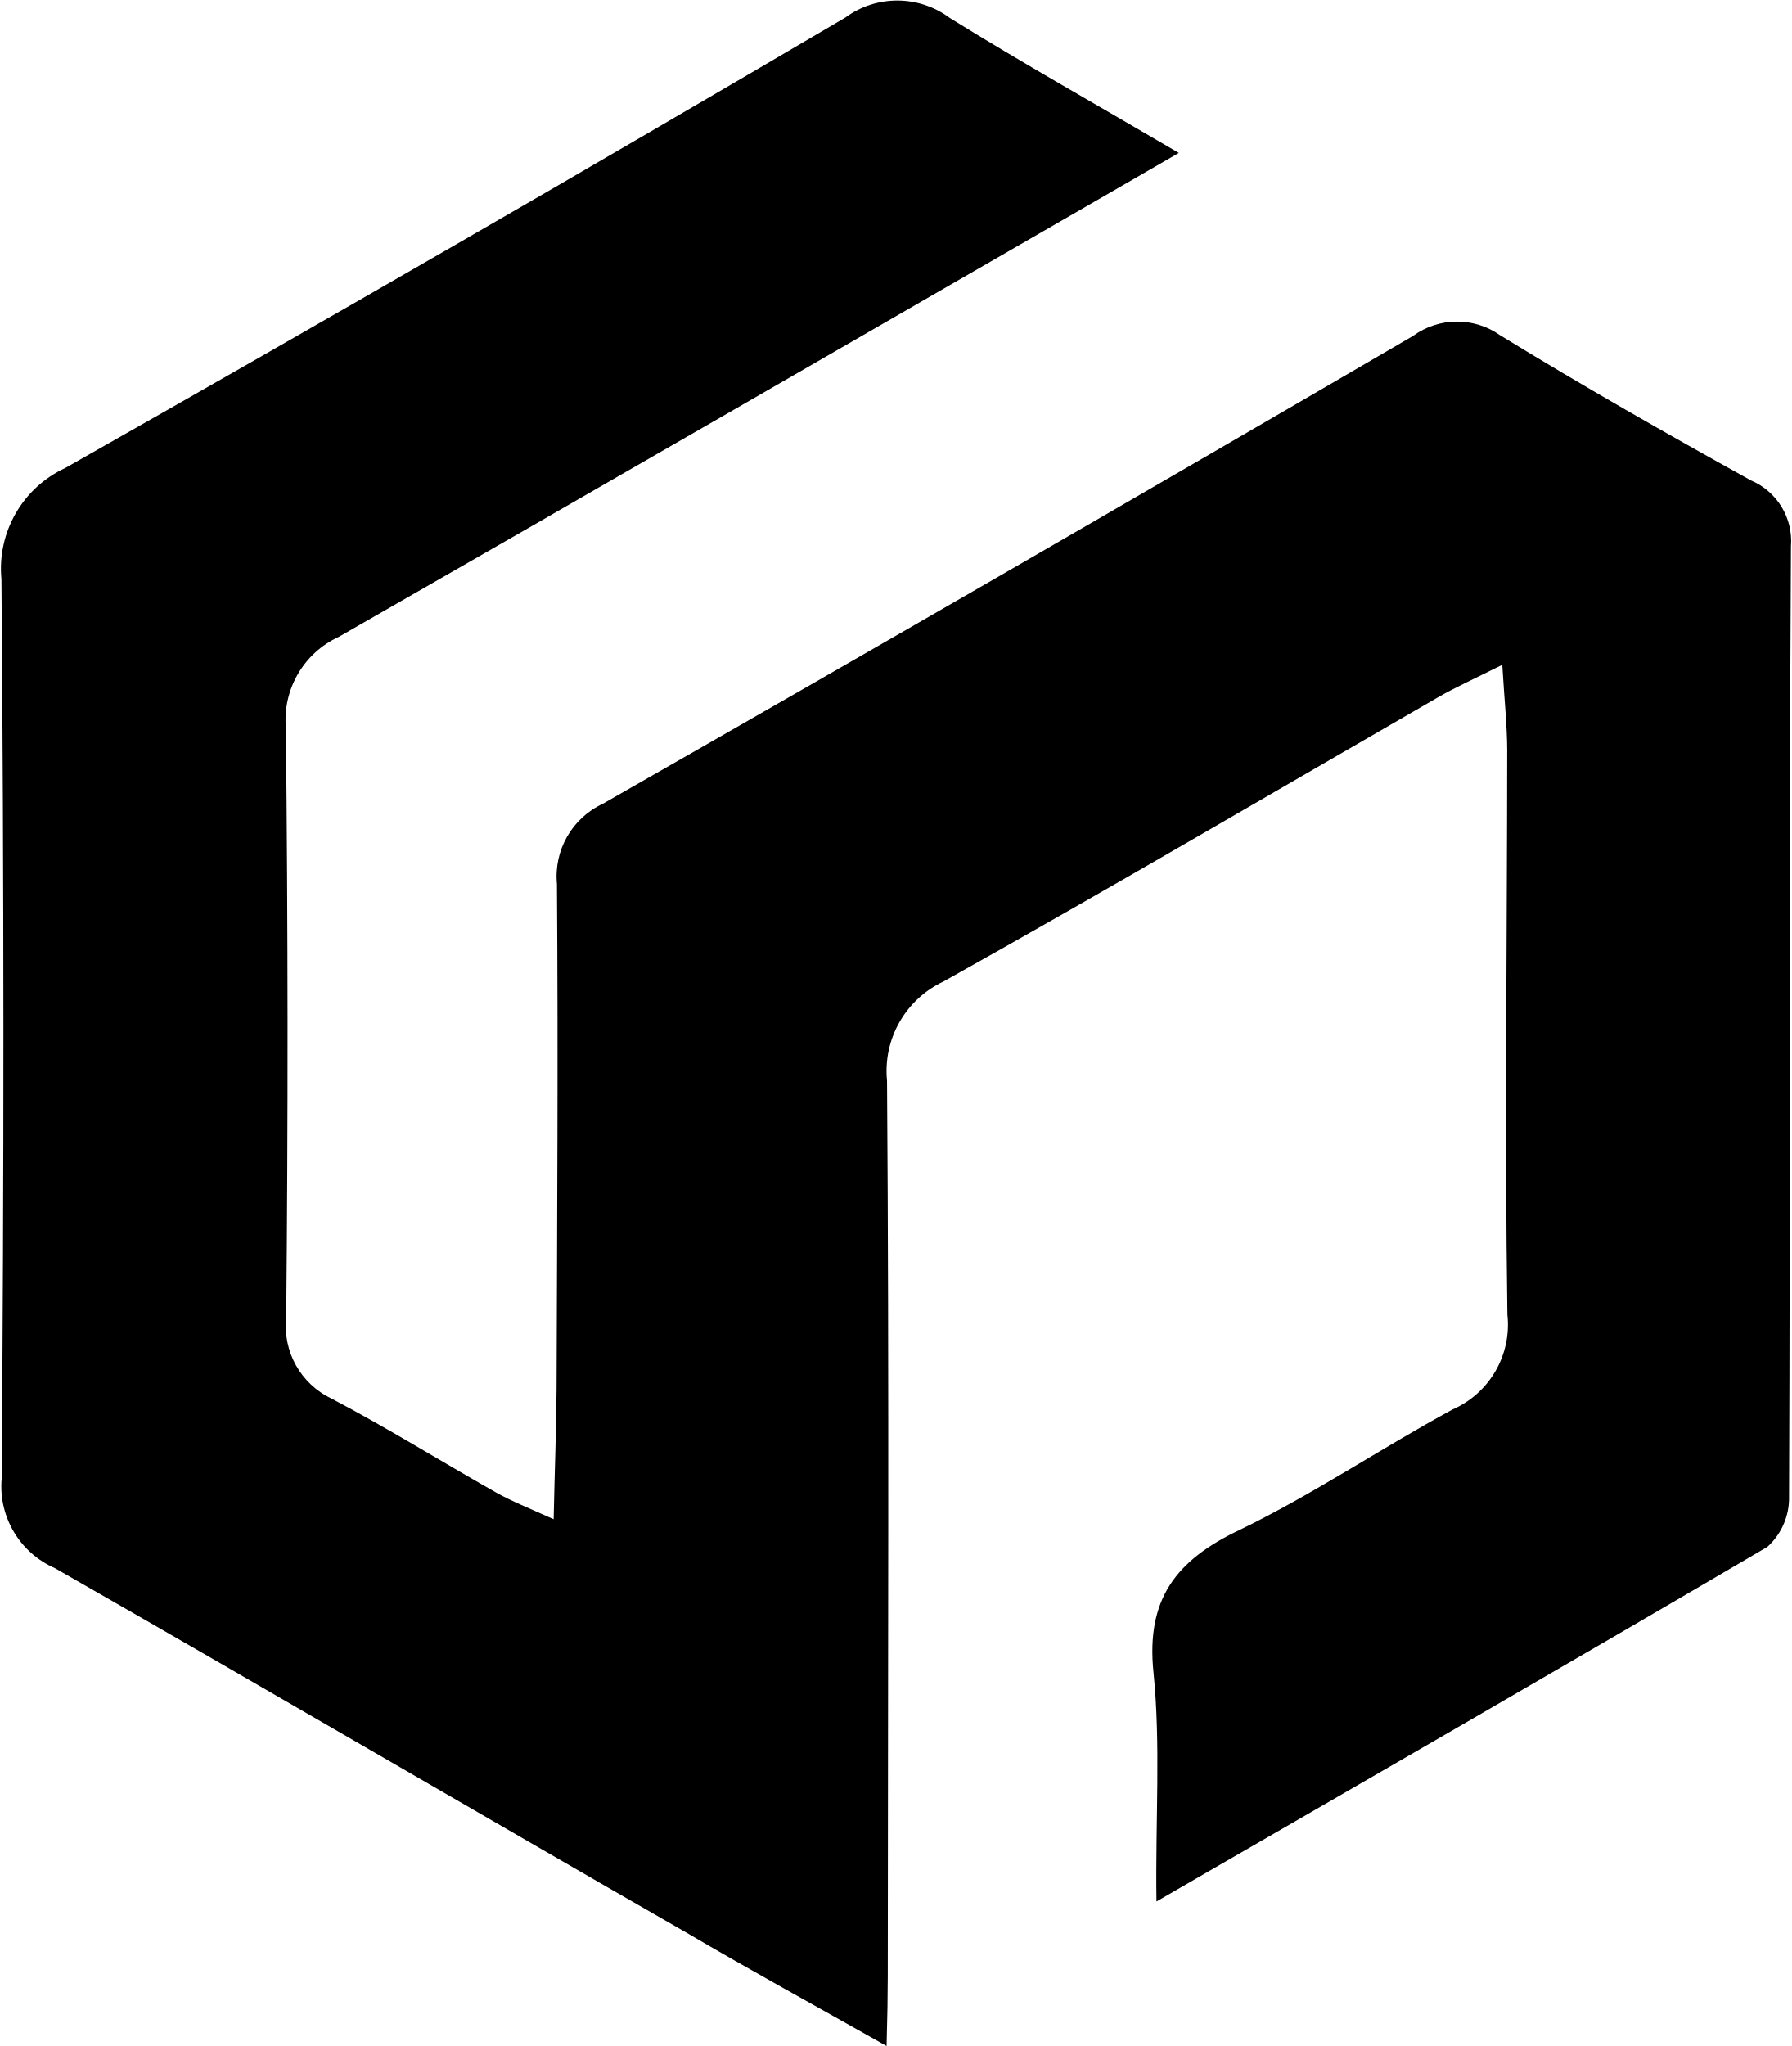
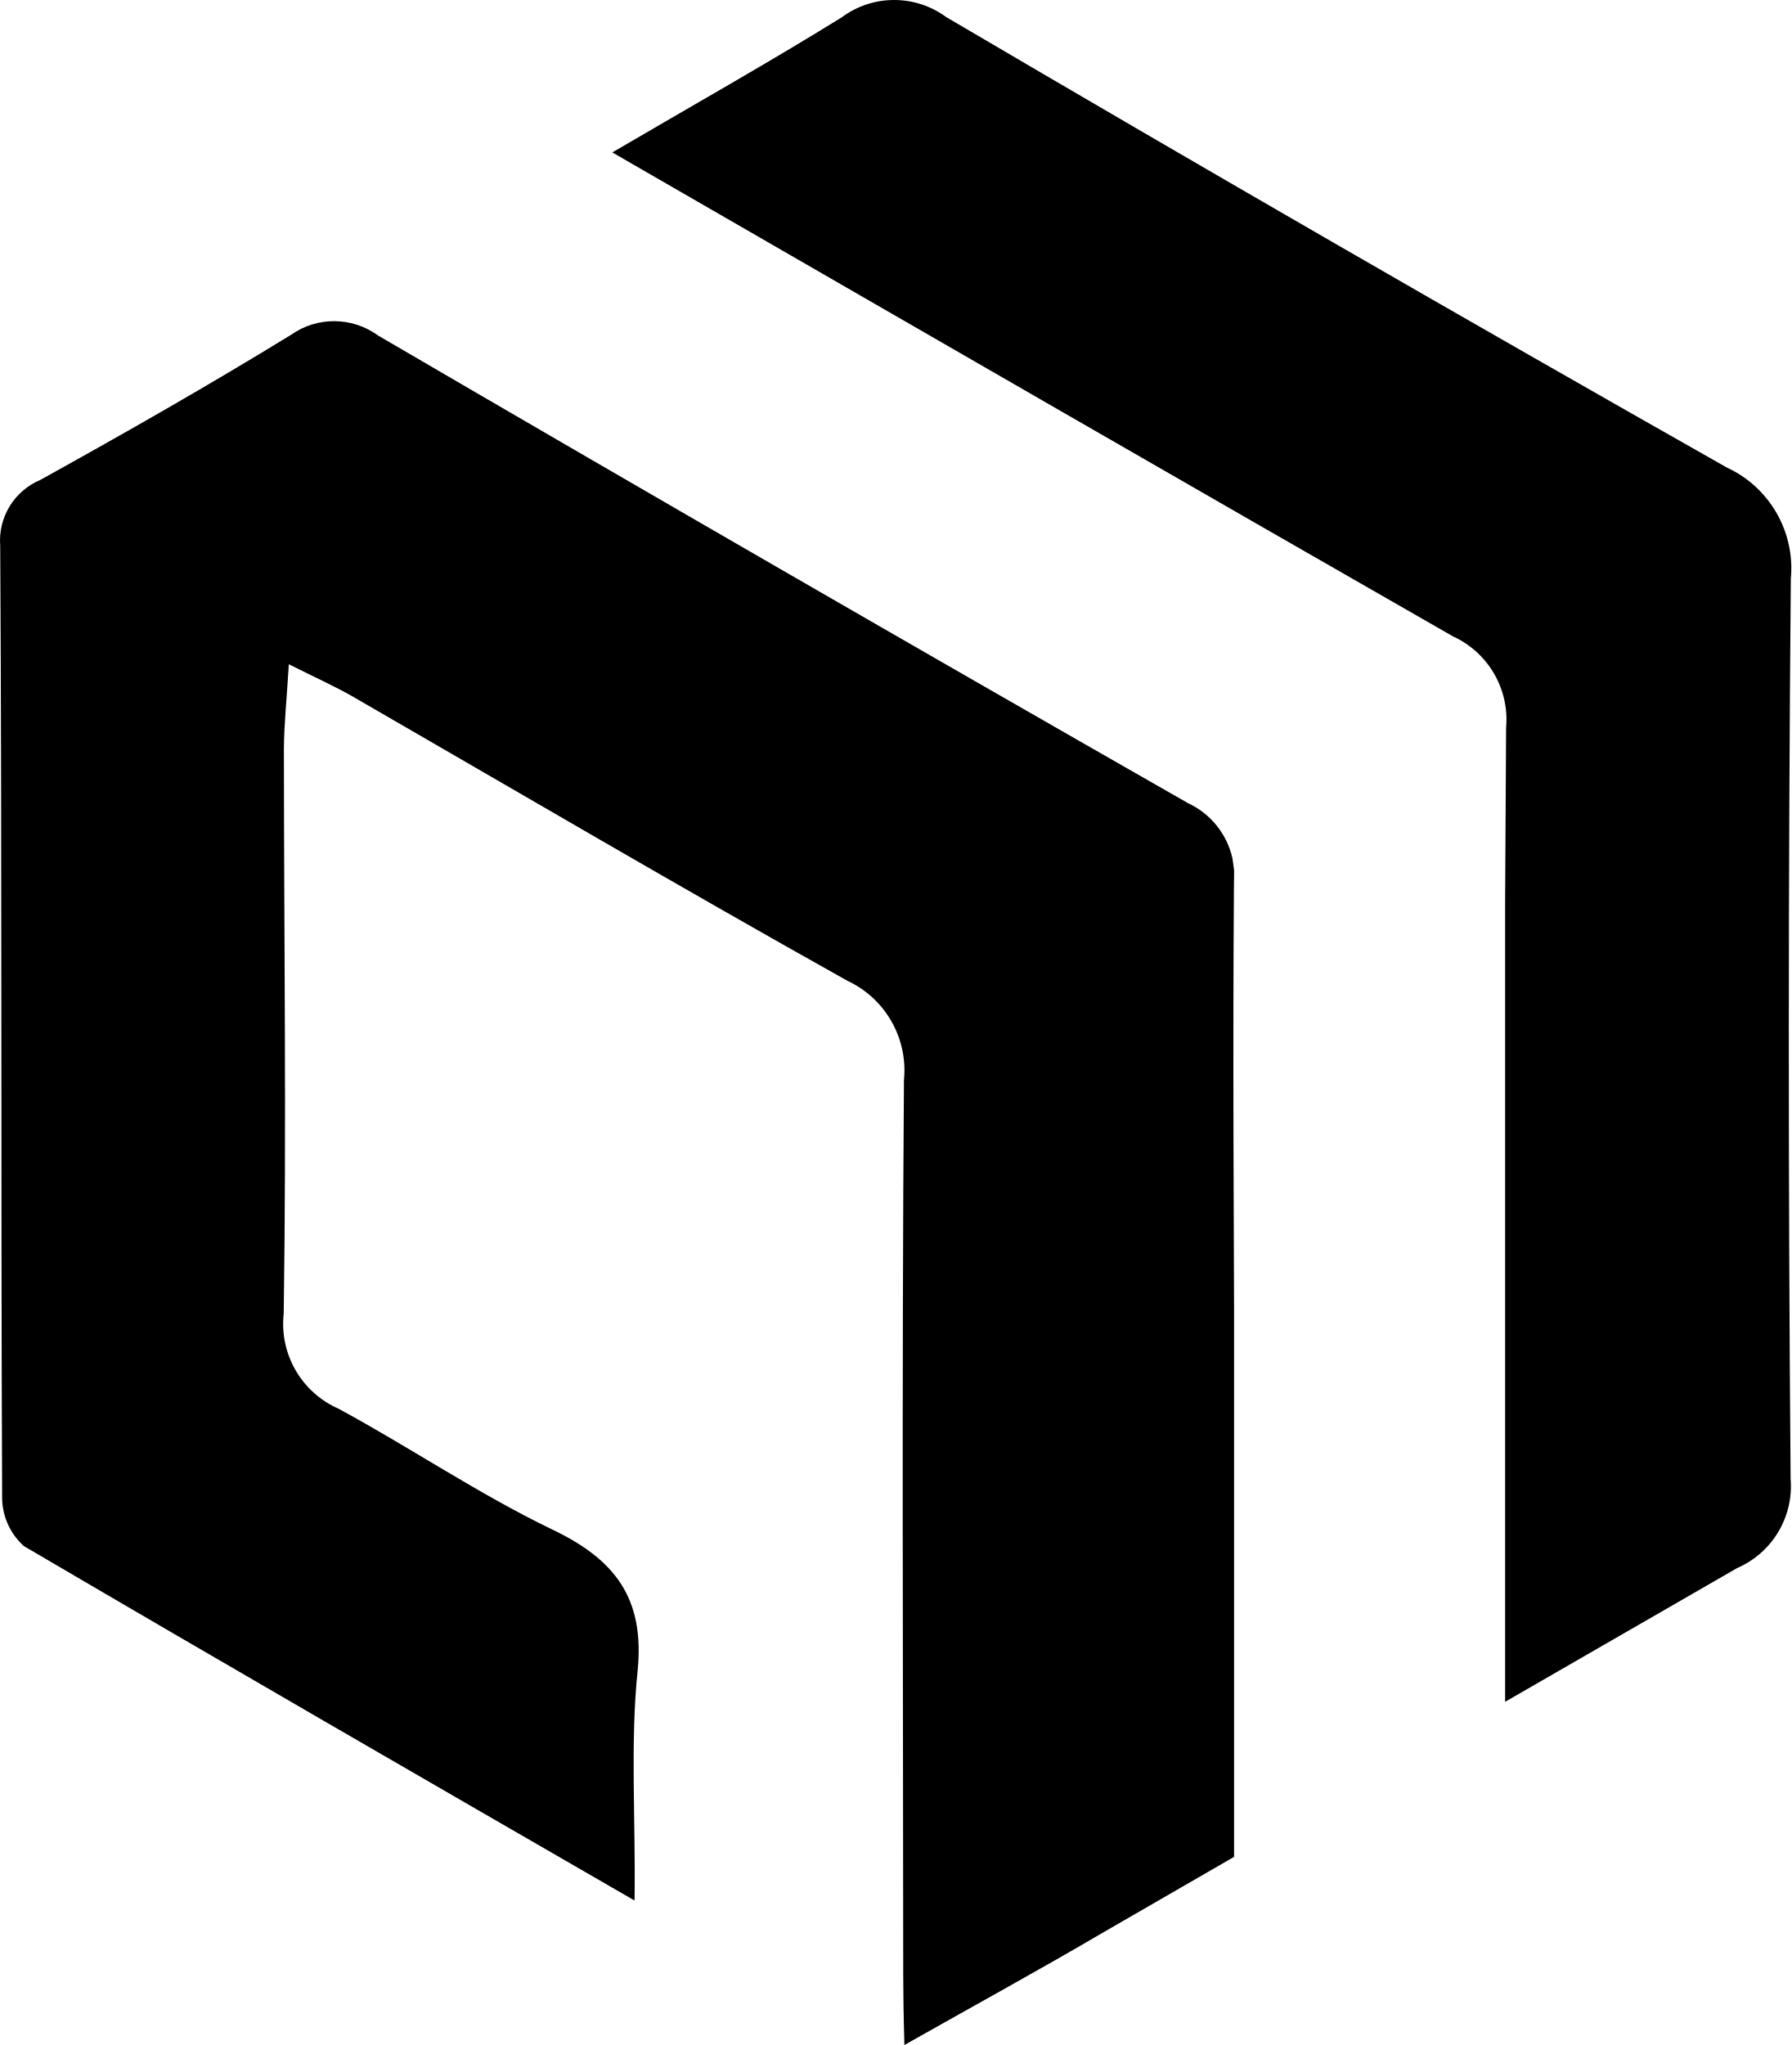
- <svg xmlns="http://www.w3.org/2000/svg" width="1765" height="2015" xml:space="preserve" overflow="hidden">
-   <path d="M1479.76 654.726c-29.15 14.554-46.87 22.506-63.42 32.066-162.17 93.628-323.65 188.448-486.93 279.768-37.47 17.5-59.8 56.77-55.68 97.92 2.14 294.65.83 587.65.72 881.56-.06 19.61-.31 38.87-1.16 68.95-69.93-39.52-134.11-74.61-196.45-111.23-208.25-119.43-414.65-240.39-622.61-359.32-34.59-15-55.76-50.4-52.62-87.97 2.41-295.46 2.34-590.85-.2-886.186-4.35-46.123 20.87-89.973 62.93-109.397A55409.663 55409.663 0 0 0 832.52 17.382c30.68-22.595 72.54-22.453 103.08.348 70.9 43.962 143.01 84.495 225.57 132.879l-58.72 33.903c-256.06 147.835-512.12 295.67-768.67 442.652-34.63 15.877-55.52 51.818-52.19 89.765 2.08 193.631 2.2 387.261.34 580.881-3.52 33.16 14.19 64.94 44.24 79.39 55.16 28.92 108.19 62.03 162.58 92.77 15.17 8.54 31.36 14.9 56.6 26.27.98-48.36 2.63-88.46 2.87-128.66.58-165.35 1.58-331.17.38-496.86-3.26-33.34 14.92-65.1 45.32-79.19a97958.066 97958.066 0 0 0 797.87-460.657c25.52-18.654 60.1-18.918 85.89-.652 81.05 49.711 163.8 96.847 247.11 142.979 25.72 10.918 41.57 37.076 39.31 64.933-1.84 312.197-.55 623.507-1.88 935.407a64.829 64.829 0 0 1-21.29 49.85c-195.86 114.9-394.22 229.43-601.8 349.27-1.14-80.82 4.35-154.1-2.96-225.9-7.31-71.8 22.17-110.21 84.51-139.83 72.26-34.89 139.29-80.42 210.03-118.76 36.54-16.02 58.45-53.92 54.08-93.58-2.74-185.29-.26-370.63-.18-556.172-.13-24.278-2.71-48.055-4.85-83.692z" fill-rule="evenodd" />
+ <svg xmlns="http://www.w3.org/2000/svg" width="1138" height="1299" xml:space="preserve" overflow="hidden">
+   <g transform="translate(-1631 -588)">
+     <path d="M2198.86 588.001C2210.55 587.961 2222.26 591.582 2232.16 598.871 2396.69 695.567 2562 790.944 2728.06 884.995 2755.21 897.527 2771.5 925.816 2768.69 955.573 2767.05 1146.11 2767 1336.68 2768.56 1527.29 2770.58 1551.53 2756.92 1574.37 2734.59 1584.04L2587.19 1669 2587.19 1437.8 2587.19 1334.02 2587.19 1161 2587.82 1050.18C2589.97 1025.7 2576.48 1002.51 2554.12 992.268 2388.51 897.444 2223.21 802.069 2057.91 706.694L2020 684.821C2073.3 653.607 2119.85 627.457 2165.62 599.095 2175.48 591.74 2187.16 588.04 2198.86 588.001Z" fill-rule="evenodd" />
+     <path d="M1843.59 792.001C1853.3 792.075 1862.98 795.125 1871.21 801.139 2042.24 900.95 2213.74 999.956 2385.7 1098.15 2400.4 1104.97 2410.67 1118.19 2414 1133.44L2415 1140.67 2415 1145.21 2414.92 1149.21C2414.54 1202.63 2414.5 1256.07 2414.62 1309.47L2415 1420.64 2415 1767.49 2332.23 1815.28C2292.03 1838.89 2250.65 1861.52 2205.56 1887 2205.01 1867.6 2204.85 1855.19 2204.81 1842.54 2204.74 1653.04 2203.89 1464.12 2205.27 1274.14 2207.93 1247.61 2193.53 1222.29 2169.37 1211.01 2064.08 1152.13 1959.95 1090.99 1855.38 1030.62 1844.71 1024.46 1833.28 1019.33 1814.49 1009.95 1813.11 1032.93 1811.44 1048.26 1811.36 1063.91 1811.41 1183.54 1813.01 1303.04 1811.24 1422.51 1808.43 1448.08 1822.55 1472.52 1846.12 1482.85 1891.73 1507.57 1934.95 1536.92 1981.55 1559.42 2021.75 1578.52 2040.76 1603.28 2036.04 1649.58 2031.33 1695.87 2034.87 1743.12 2034.13 1795.23 1900.28 1717.96 1772.37 1644.12 1646.08 1570.03 1637.03 1561.84 1632.01 1550.1 1632.35 1537.89 1631.49 1336.79 1632.32 1136.07 1631.14 934.773 1629.68 916.811 1639.9 899.946 1656.49 892.906 1710.21 863.162 1763.57 832.77 1815.83 800.718 1824.14 794.829 1833.88 791.928 1843.59 792.001Z" fill-rule="evenodd" />
+   </g>
</svg>
